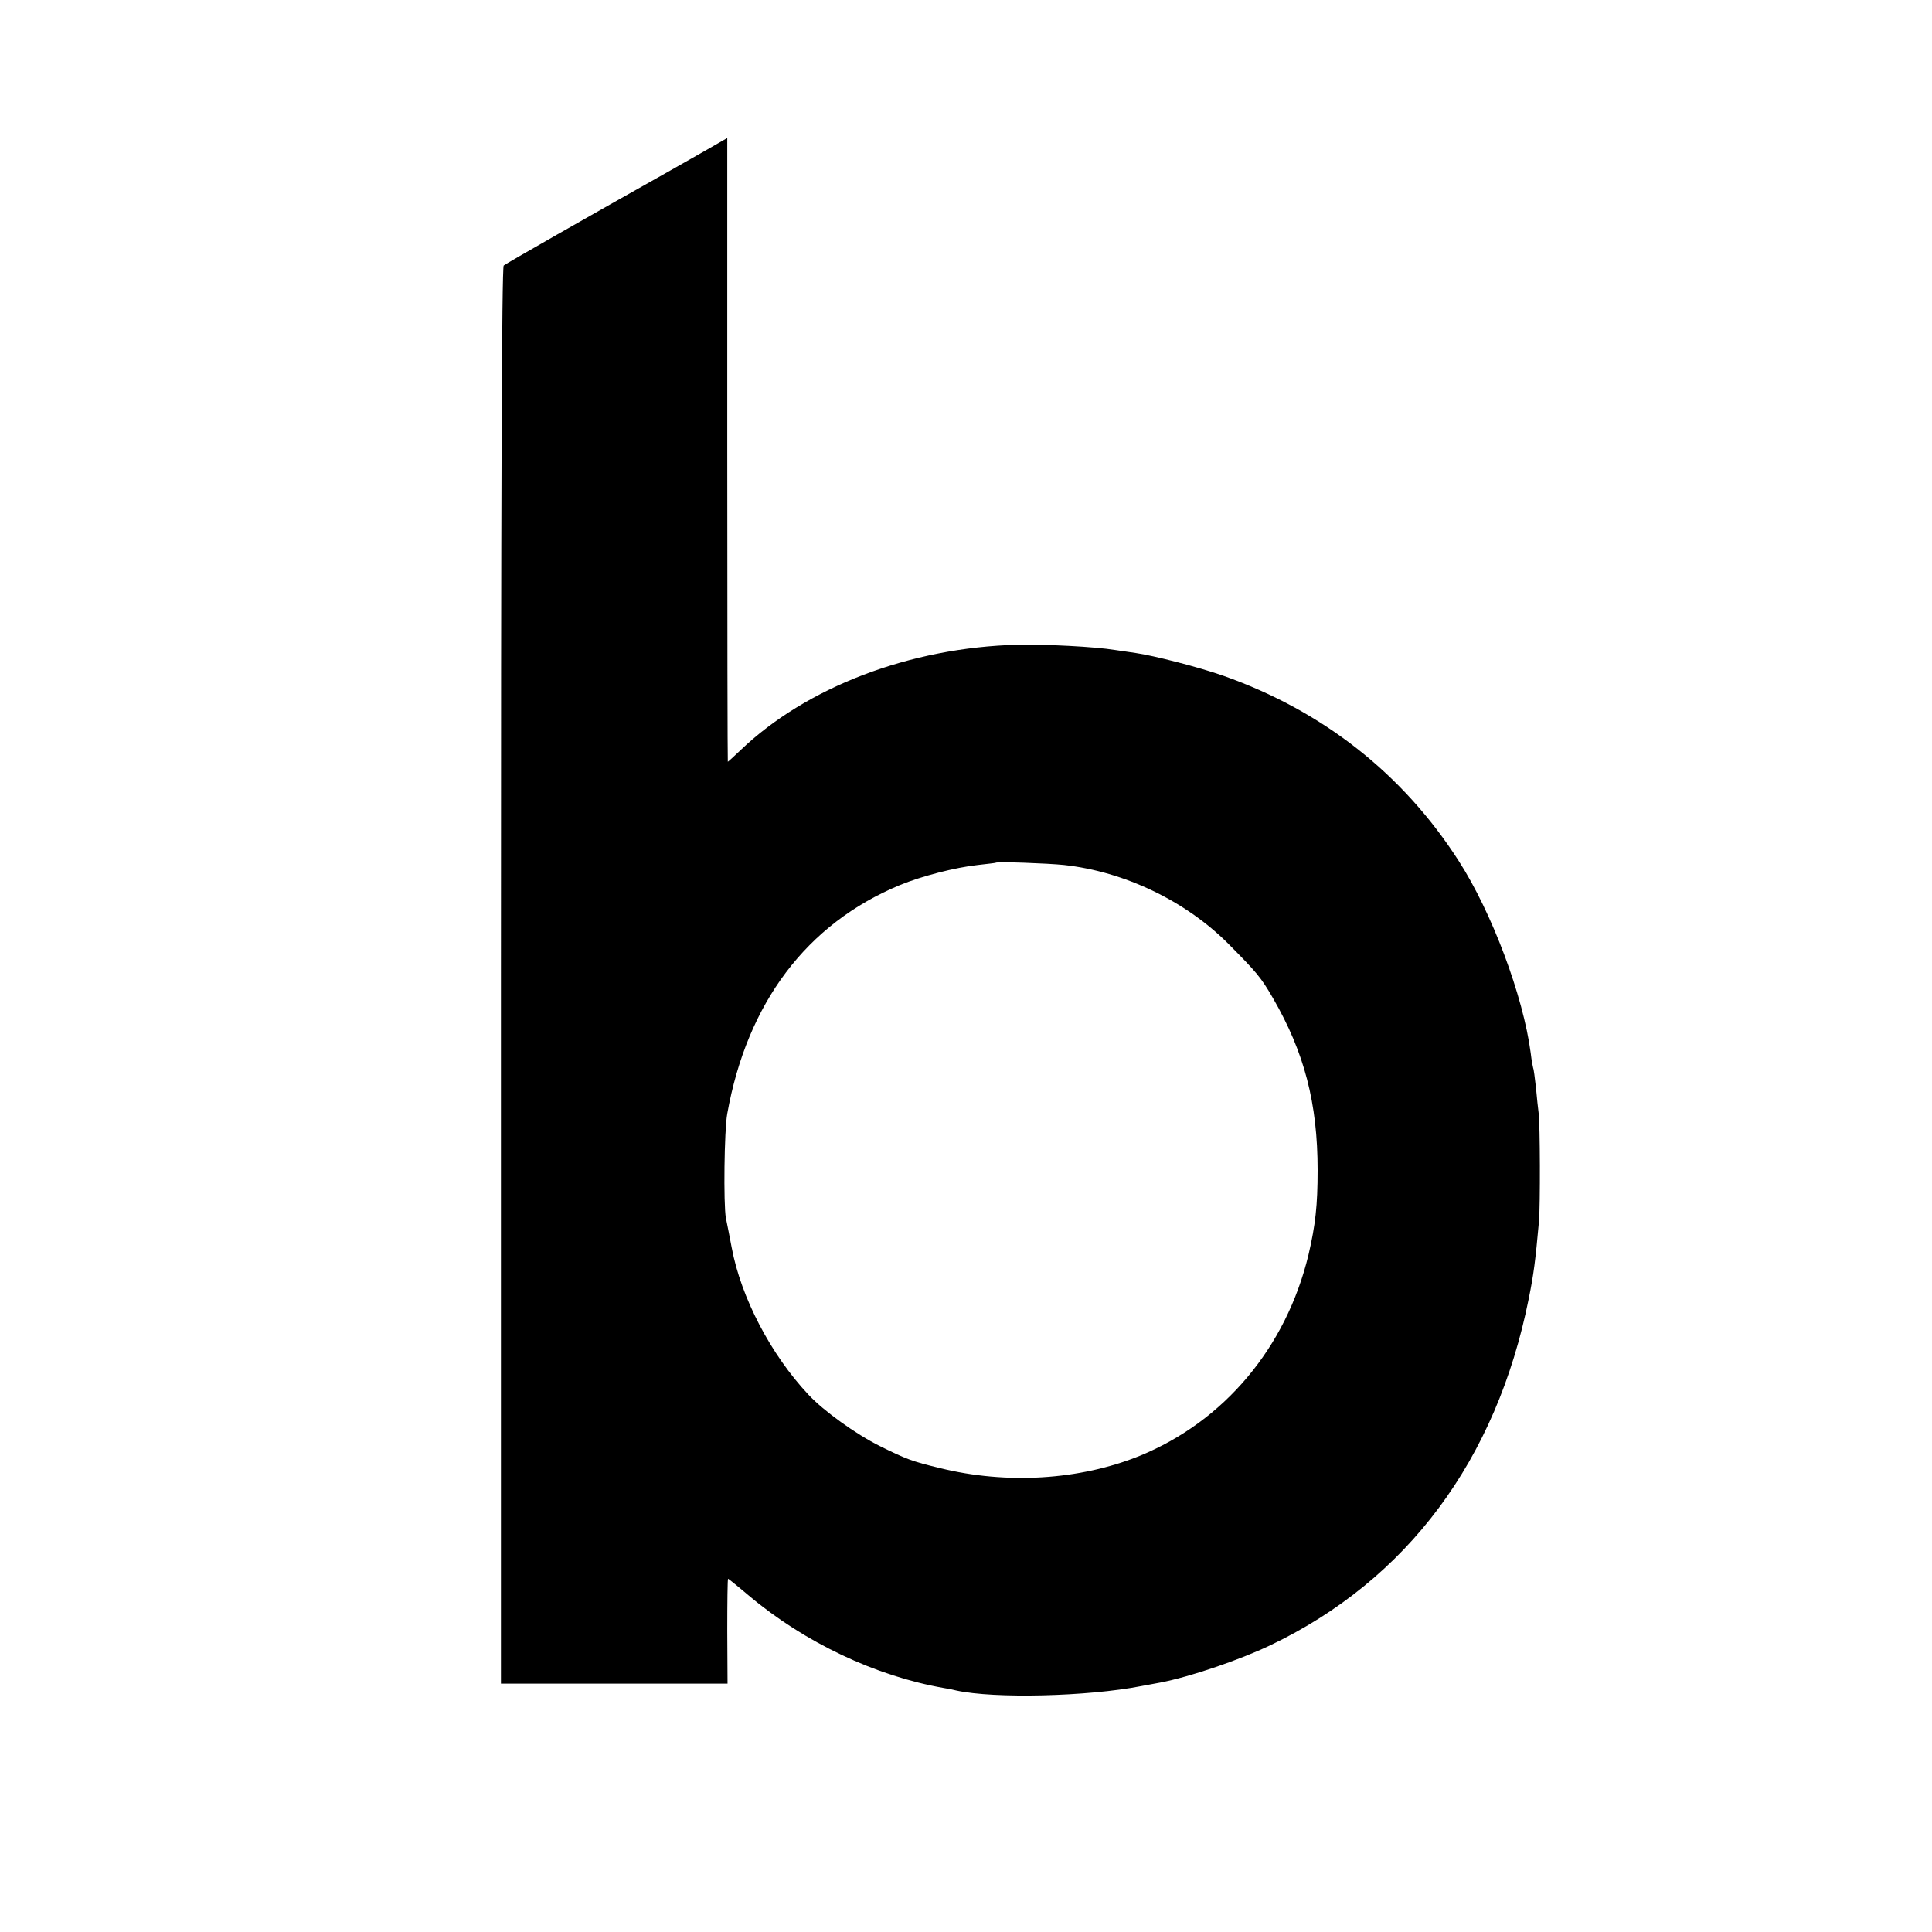
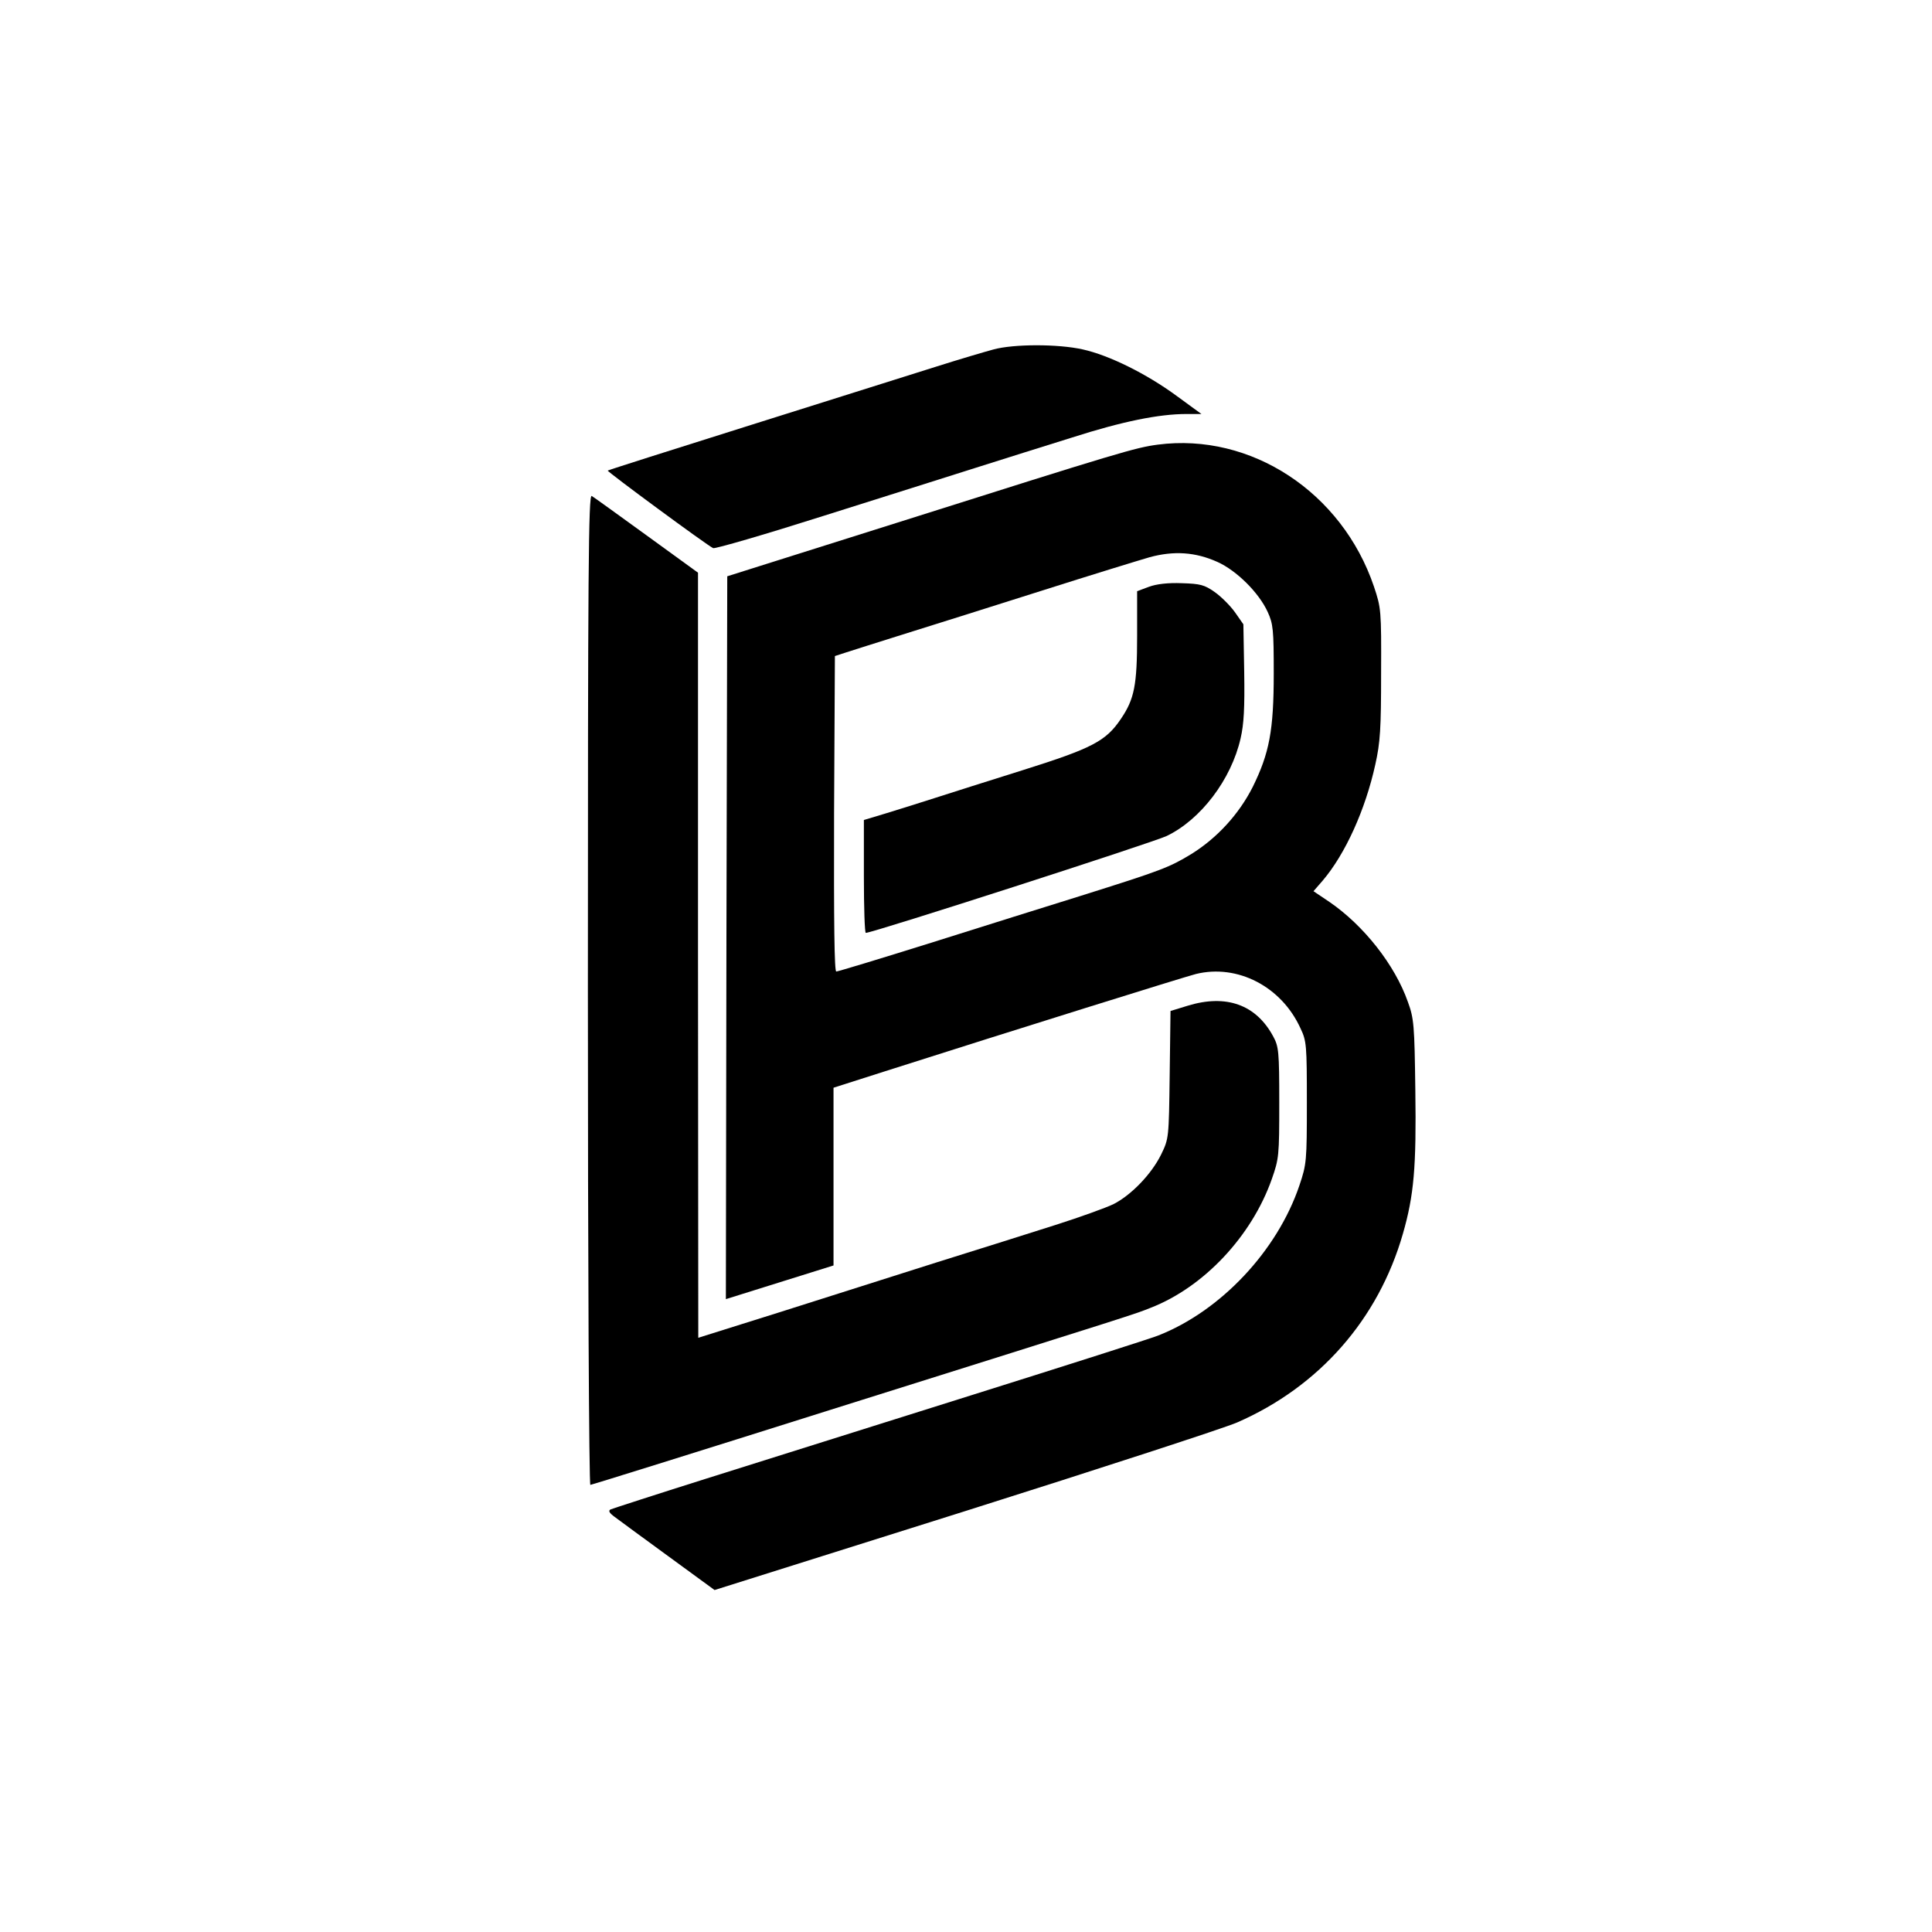
<svg xmlns="http://www.w3.org/2000/svg" version="1.0" width="700pt" height="700pt" viewBox="0 0 700 700" preserveAspectRatio="xMidYMid meet">
  <g transform="translate(0,700) scale(0.1,-0.1)" fill="#000000" stroke="none">
-     <path d="M2555 6454 c-44 -25 -100 -57 -125 -71 -297 -167 -597 -338 -605 -345 -7 -6 -10 -877 -10 -2574 l0 -2564 410 0 411 0 -1 190 c0 105 1 190 3 190 1 0 35 -27 75 -61 202 -170 460 -292 707 -335 14 -2 34 -6 45 -9 137 -30 475 -22 670 16 28 5 59 11 70 13 108 21 285 81 400 136 494 237 817 670 934 1255 18 89 24 136 37 280 5 56 4 353 -1 390 -2 17 -7 59 -10 95 -4 35 -8 67 -10 70 -1 3 -6 28 -9 55 -27 206 -141 510 -261 696 -202 315 -492 543 -851 670 -87 31 -255 74 -319 83 -22 3 -56 8 -75 11 -74 12 -250 21 -353 19 -389 -10 -765 -153 -1005 -383 -24 -23 -44 -41 -45 -41 -1 0 -2 509 -2 1130 0 622 0 1130 0 1130 0 0 -36 -21 -80 -46z m1300 -2588 c219 -24 440 -130 595 -285 103 -104 118 -121 162 -197 114 -197 162 -381 162 -624 0 -127 -8 -199 -33 -306 -81 -337 -306 -604 -612 -729 -218 -88 -482 -104 -724 -44 -100 24 -121 32 -218 80 -86 43 -202 126 -258 186 -136 145 -244 351 -278 533 -7 36 -16 84 -21 107 -9 49 -6 320 5 378 72 402 288 688 625 828 80 33 201 64 283 73 34 4 63 7 64 8 5 5 190 -2 248 -8z" />
+     <path d="M3600 5734 c-30 -8 -125 -36 -210 -63 -85 -27 -387 -122 -670 -211 -283 -89 -516 -163 -518 -165 -4 -3 364 -274 382 -281 7 -3 186 49 397 116 211 67 461 145 554 175 94 30 251 79 350 110 181 58 314 85 414 85 l54 0 -89 65 c-110 81 -246 148 -341 169 -89 20 -249 20 -323 0z" />
+     <path d="M4195 5389 c-82 -11 -133 -26 -945 -283 l-615 -194 -3 -1310 -2 -1309 195 61 195 61 0 322 0 322 188 60 c473 151 1082 341 1125 352 150 37 310 -45 379 -197 22 -46 23 -61 23 -269 0 -212 -1 -223 -27 -300 -80 -237 -285 -455 -512 -544 -28 -11 -332 -108 -676 -216 -344 -108 -776 -244 -960 -302 -184 -58 -341 -109 -348 -112 -9 -5 -4 -13 15 -27 16 -12 103 -76 195 -143 l167 -122 905 285 c497 157 942 302 988 322 298 130 512 374 601 684 40 139 49 241 45 520 -3 236 -5 260 -27 320 -47 134 -160 277 -284 362 l-58 39 33 38 c82 96 155 257 191 421 18 80 21 131 21 330 1 230 0 237 -26 315 -116 342 -446 558 -783 514z m216 -425 c69 -31 150 -111 182 -181 20 -44 22 -64 22 -223 0 -207 -16 -289 -76 -411 -50 -99 -129 -185 -222 -243 -81 -49 -106 -59 -402 -152 -115 -36 -359 -112 -542 -170 -182 -57 -337 -104 -343 -104 -7 0 -9 172 -8 572 l3 571 40 13 c22 7 119 38 215 68 96 30 319 100 495 156 176 56 352 110 390 121 88 24 166 19 246 -17z" />
+     <path d="M4163 4874 l-43 -16 0 -163 c0 -178 -10 -228 -59 -300 -54 -80 -103 -106 -354 -185 -128 -40 -272 -86 -322 -102 -49 -16 -127 -40 -172 -54 l-83 -25 0 -205 c0 -112 3 -204 7 -204 25 0 1039 327 1090 351 123 59 234 204 268 354 12 52 15 110 13 241 l-3 172 -30 43 c-17 24 -50 57 -74 74 -37 26 -52 30 -119 32 -50 2 -92 -3 -119 -13z" />
+     <path d="M2130 3415 c0 -987 4 -1795 9 -1795 4 0 395 122 867 271 1145 360 1101 346 1164 371 192 75 365 259 438 466 26 74 27 85 27 277 0 186 -2 203 -22 240 -62 115 -170 154 -310 111 l-62 -19 -3 -231 c-3 -230 -3 -231 -31 -289 -35 -71 -108 -147 -173 -180 -27 -13 -121 -47 -209 -75 -88 -28 -284 -90 -435 -137 -151 -48 -407 -129 -567 -180 l-293 -92 -1 1386 0 1386 -186 135 c-102 74 -192 139 -199 143 -12 7 -14 -267 -14 -1788z" />
  </g>
</svg>
